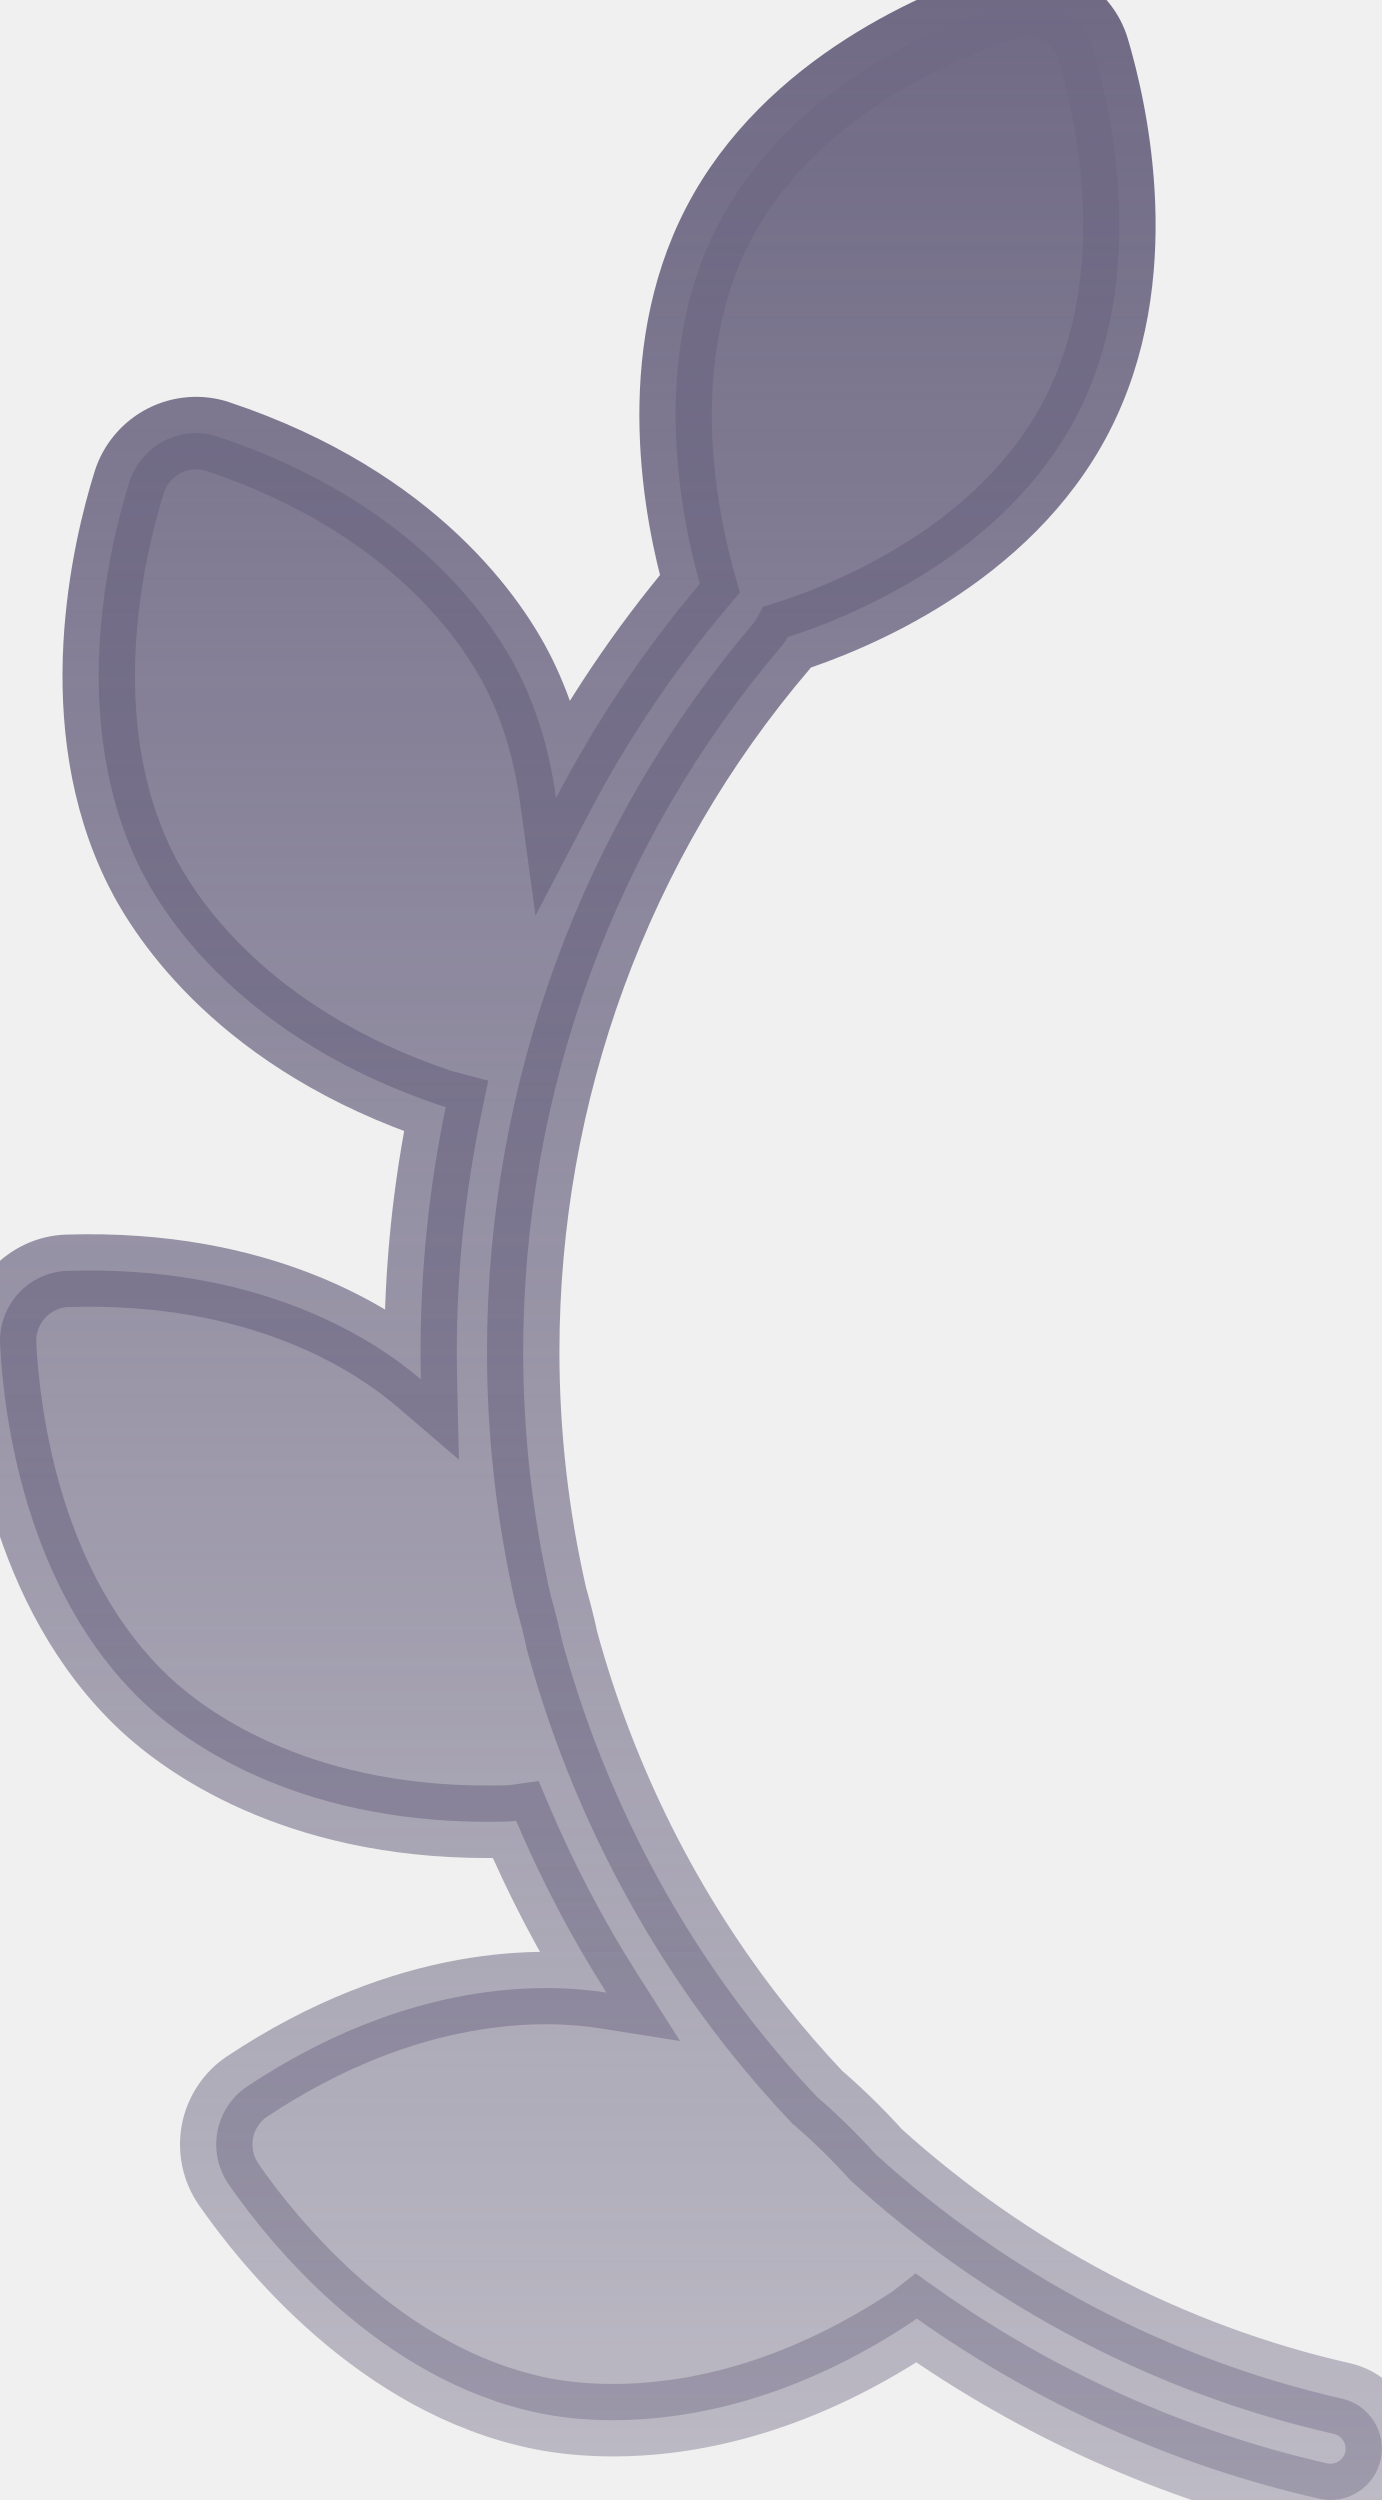
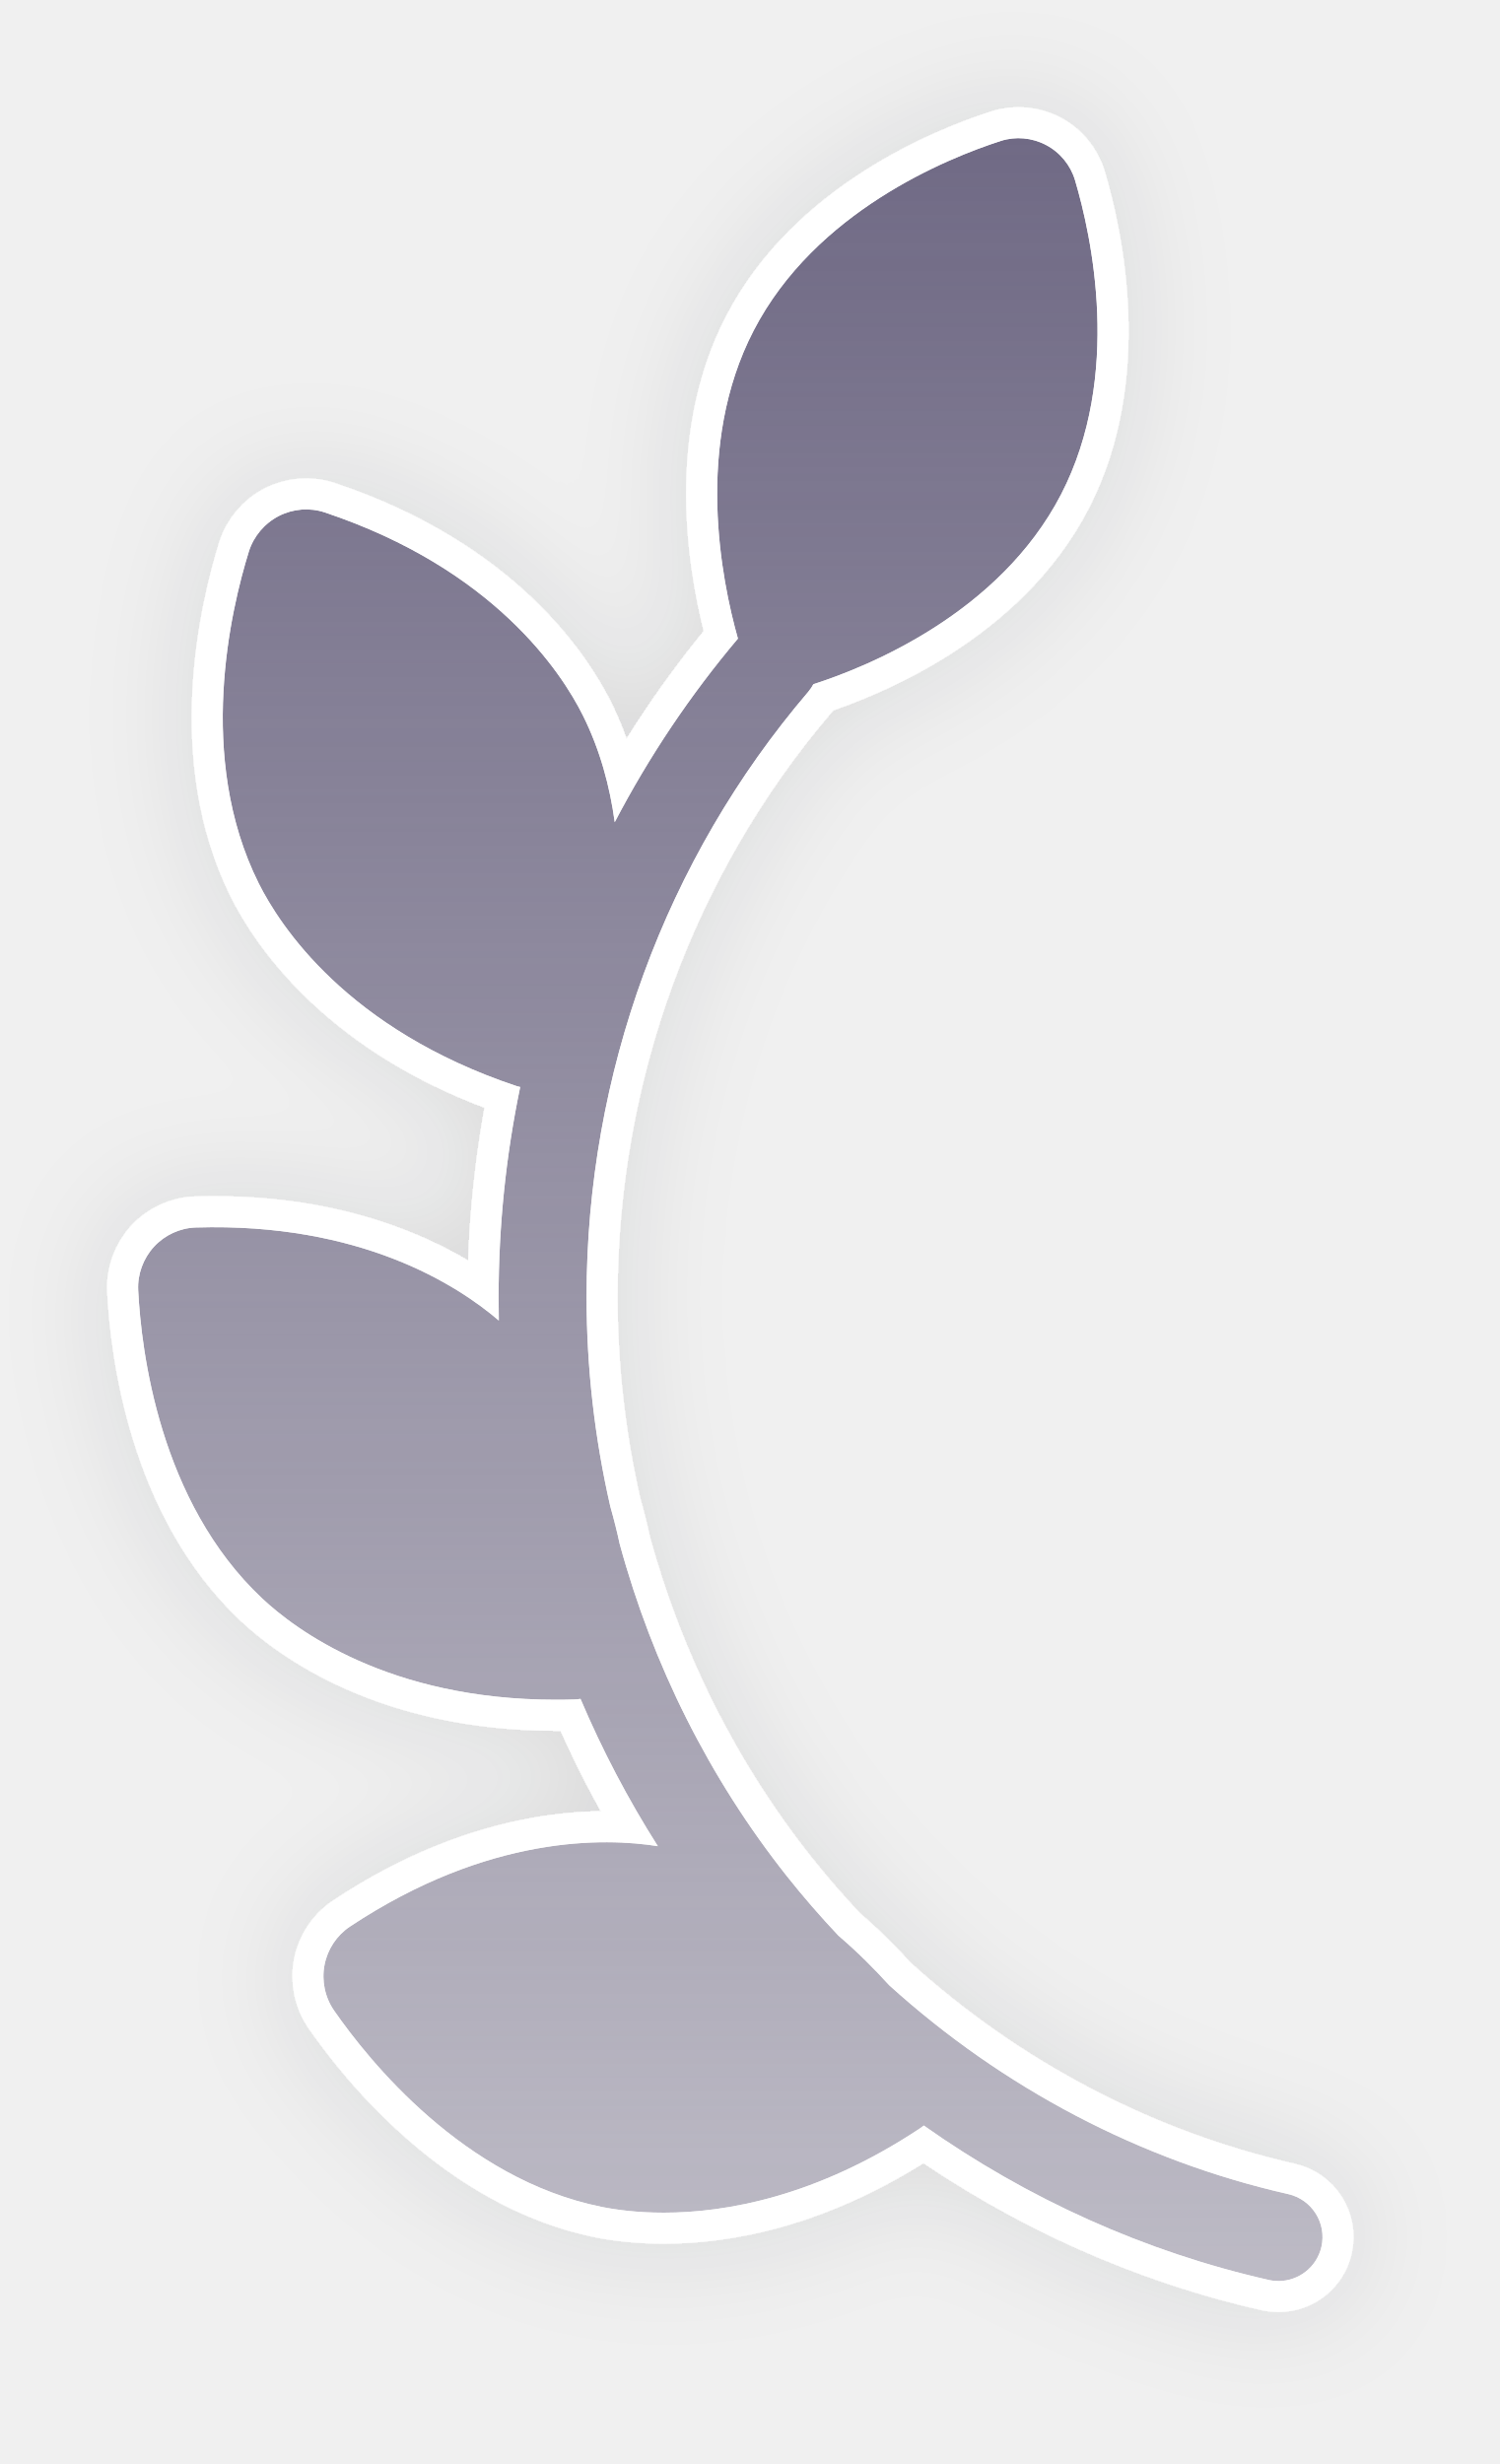
- <svg xmlns="http://www.w3.org/2000/svg" width="22.113" height="40.005" viewBox="0 0 22.113 40.005">
+ <svg xmlns="http://www.w3.org/2000/svg" xmlns:xlink="http://www.w3.org/1999/xlink" width="28" height="46" viewBox="0 0 28 46" fill="none">
  <defs>
-     <linearGradient id="g" gradientUnits="userSpaceOnUse" x1="0" y1="0" x2="0" y2="40.005">
-       <stop offset="0" stop-color="rgb(112,106,133)" stop-opacity="1" />
-       <stop offset="1" stop-color="rgb(112,106,133)" stop-opacity="0.4" />
+     <filter id="f" x="0" y="0" width="27.273" height="45.164" filterUnits="userSpaceOnUse" color-interpolation-filters="sRGB">
+       <feFlood flood-opacity="0" result="BackgroundImageFix" />
+       <feColorMatrix in="SourceAlpha" type="matrix" values="0 0 0 0 0 0 0 0 0 0 0 0 0 0 0 0 0 0 127 0" result="hardAlpha" />
+       <feOffset />
+       <feGaussianBlur stdDeviation="1" />
+       <feComposite in2="hardAlpha" operator="out" />
+       <feColorMatrix type="matrix" values="0 0 0 0 0.039 0 0 0 0 0.051 0 0 0 0 0.078 0 0 0 0.1 0" />
+       <feBlend mode="normal" in2="BackgroundImageFix" result="e" />
+       <feBlend mode="normal" in="SourceGraphic" in2="e" result="shape" />
+     </filter>
+     <linearGradient id="g" x1="13.634" y1="2.58" x2="13.634" y2="42.584" gradientUnits="userSpaceOnUse">
+       <stop stop-color="#706A85" />
+       <stop offset="1" stop-color="#706A85" stop-opacity="0.4" />
    </linearGradient>
+     <path id="p" d="M18.686 2.631C18.962 2.542 19.27 2.57 19.529 2.707C19.791 2.844 19.988 3.085 20.071 3.366C20.375 4.39 20.957 7.012 19.81 9.23C18.659 11.454 16.199 12.447 15.194 12.771C15.192 12.772 15.189 12.771 15.187 12.772C15.16 12.822 15.128 12.87 15.09 12.915C12.421 16.04 10.951 20.052 10.951 24.211C10.951 25.534 11.102 26.847 11.394 28.123C11.462 28.363 11.521 28.596 11.569 28.822C12.183 31.077 13.242 33.199 14.695 35.031C15 35.415 15.321 35.784 15.655 36.138C16.013 36.444 16.328 36.761 16.599 37.06C18.717 38.979 21.288 40.336 24.051 40.961C24.493 41.062 24.771 41.502 24.671 41.944C24.585 42.325 24.245 42.584 23.87 42.584C23.81 42.584 23.749 42.578 23.689 42.564C21.377 42.041 19.187 41.052 17.247 39.681C17.226 39.698 17.204 39.715 17.182 39.73C15.245 41.016 13.541 41.308 12.393 41.308C11.891 41.308 11.495 41.253 11.232 41.2C8.656 40.679 6.88 38.462 6.236 37.533C6.067 37.288 6.002 36.978 6.059 36.683C6.115 36.391 6.288 36.131 6.532 35.968C9.124 34.248 11.299 34.309 12.282 34.466C11.726 33.591 11.243 32.67 10.838 31.716C10.8 31.722 10.761 31.726 10.723 31.727C10.604 31.731 10.488 31.732 10.373 31.732C7.254 31.732 5.511 30.42 4.893 29.839C2.976 28.038 2.637 25.217 2.58 24.088C2.565 23.792 2.673 23.495 2.876 23.274C3.078 23.055 3.362 22.925 3.655 22.916C6.737 22.821 8.549 23.998 9.313 24.653C9.31 24.506 9.309 24.359 9.309 24.211C9.309 22.885 9.446 21.572 9.712 20.293C9.691 20.287 9.668 20.284 9.647 20.277C6.478 19.219 5.223 17.276 4.83 16.49C3.655 14.137 4.311 11.373 4.647 10.294C4.736 10.011 4.941 9.769 5.208 9.632C5.473 9.497 5.785 9.473 6.063 9.566C9.232 10.624 10.488 12.567 10.881 13.353C11.205 14.002 11.386 14.682 11.477 15.349C12.113 14.131 12.883 12.981 13.777 11.922C13.468 10.828 12.963 8.312 14.07 6.172C15.221 3.948 17.681 2.955 18.686 2.631Z" />
+     <mask id="m" maskUnits="userSpaceOnUse" x="1.578" y="1.58" width="24" height="42" fill="black">
+       <rect fill="white" x="1.578" y="1.58" width="24" height="42" />
+       <use xlink:href="#p" />
+     </mask>
  </defs>
-   <path d="M 16.107 0.051 C 16.383 -0.037 16.691 -0.01 16.951 0.127 C 17.212 0.265 17.409 0.505 17.493 0.786 C 17.796 1.81 18.379 4.432 17.231 6.65 C 16.08 8.874 13.62 9.867 12.616 10.191 C 12.613 10.192 12.61 10.191 12.608 10.192 C 12.581 10.242 12.549 10.29 12.511 10.335 C 9.843 13.46 8.373 17.472 8.372 21.632 C 8.372 22.954 8.523 24.267 8.815 25.543 C 8.884 25.783 8.943 26.017 8.991 26.242 C 9.605 28.497 10.664 30.619 12.117 32.451 C 12.421 32.835 12.742 33.204 13.077 33.558 C 13.434 33.865 13.75 34.181 14.02 34.48 C 16.138 36.399 18.71 37.756 21.472 38.382 C 21.914 38.482 22.192 38.922 22.092 39.364 C 22.006 39.745 21.667 40.005 21.291 40.005 C 21.231 40.005 21.171 39.998 21.11 39.984 C 18.798 39.461 16.608 38.472 14.668 37.101 C 14.647 37.118 14.626 37.135 14.603 37.15 C 12.667 38.436 10.962 38.728 9.814 38.728 C 9.312 38.728 8.916 38.673 8.654 38.62 C 6.077 38.1 4.301 35.882 3.658 34.953 C 3.488 34.708 3.423 34.398 3.48 34.103 C 3.536 33.811 3.709 33.551 3.954 33.388 C 6.545 31.668 8.72 31.73 9.704 31.886 C 9.147 31.011 8.665 30.091 8.259 29.136 C 8.221 29.142 8.183 29.146 8.144 29.147 C 8.026 29.151 7.909 29.152 7.794 29.152 C 4.675 29.152 2.932 27.84 2.314 27.259 C 0.398 25.458 0.058 22.637 0.001 21.508 C -0.014 21.212 0.094 20.915 0.297 20.694 C 0.499 20.475 0.783 20.345 1.077 20.336 C 4.158 20.241 5.97 21.418 6.735 22.073 C 6.731 21.926 6.73 21.779 6.73 21.632 C 6.73 20.305 6.867 18.992 7.133 17.713 C 7.112 17.707 7.09 17.704 7.069 17.697 C 3.9 16.639 2.644 14.696 2.251 13.91 C 1.076 11.557 1.732 8.794 2.069 7.715 C 2.157 7.431 2.362 7.189 2.629 7.052 C 2.894 6.917 3.206 6.893 3.485 6.986 C 6.654 8.044 7.909 9.987 8.302 10.773 C 8.626 11.422 8.807 12.102 8.898 12.769 C 9.534 11.551 10.304 10.401 11.199 9.342 C 10.889 8.248 10.384 5.733 11.492 3.592 C 12.643 1.368 15.103 0.375 16.107 0.051 Z" fill="url(#g)" />
-   <path d="M 16.107 0.051 L 15.929 -0.5 L 15.929 -0.5 L 16.107 0.051 Z M 16.951 0.127 L 16.68 0.639 L 16.68 0.639 L 16.951 0.127 Z M 17.493 0.786 L 18.048 0.621 L 18.048 0.621 L 17.493 0.786 Z M 17.231 6.65 L 17.746 6.917 L 17.746 6.916 L 17.231 6.65 Z M 12.616 10.191 L 12.793 10.743 L 12.794 10.743 L 12.616 10.191 Z M 12.608 10.192 L 12.434 9.639 L 12.21 9.709 L 12.098 9.916 L 12.608 10.192 Z M 12.511 10.335 L 12.952 10.711 L 12.952 10.711 L 12.511 10.335 Z M 8.372 21.632 L 7.793 21.631 L 7.793 21.632 L 8.372 21.632 Z M 8.815 25.543 L 8.25 25.672 L 8.253 25.687 L 8.258 25.703 L 8.815 25.543 Z M 8.991 26.242 L 8.424 26.362 L 8.427 26.378 L 8.431 26.394 L 8.991 26.242 Z M 12.117 32.451 L 11.662 32.811 L 11.662 32.811 L 12.117 32.451 Z M 13.077 33.558 L 12.655 33.956 L 12.676 33.979 L 12.699 33.998 L 13.077 33.558 Z M 14.02 34.48 L 13.59 34.869 L 13.609 34.89 L 13.631 34.91 L 14.02 34.48 Z M 21.472 38.382 L 21.6 37.816 L 21.6 37.816 L 21.472 38.382 Z M 22.092 39.364 L 22.658 39.492 L 22.658 39.492 L 22.092 39.364 Z M 21.291 40.005 L 21.291 40.584 L 21.291 40.584 L 21.291 40.005 Z M 21.11 39.984 L 20.982 40.549 L 20.984 40.55 L 21.11 39.984 Z M 14.668 37.101 L 15.003 36.628 L 14.651 36.379 L 14.312 36.644 L 14.668 37.101 Z M 14.603 37.15 L 14.282 36.667 L 14.282 36.667 L 14.603 37.15 Z M 9.814 38.728 L 9.814 39.308 L 9.814 39.308 L 9.814 38.728 Z M 8.654 38.62 L 8.768 38.052 L 8.768 38.052 L 8.654 38.62 Z M 3.658 34.953 L 4.134 34.623 L 4.134 34.623 L 3.658 34.953 Z M 3.48 34.103 L 2.911 33.994 L 2.911 33.994 L 3.48 34.103 Z M 3.954 33.388 L 4.274 33.871 L 4.274 33.871 L 3.954 33.388 Z M 9.704 31.886 L 9.612 32.459 L 10.883 32.661 L 10.193 31.576 L 9.704 31.886 Z M 8.259 29.136 L 8.793 28.91 L 8.619 28.501 L 8.179 28.562 L 8.259 29.136 Z M 8.144 29.147 L 8.162 29.727 L 8.162 29.727 L 8.144 29.147 Z M 7.794 29.152 L 7.794 29.732 L 7.794 29.732 L 7.794 29.152 Z M 2.314 27.259 L 1.917 27.682 L 1.917 27.682 L 2.314 27.259 Z M 0.001 21.508 L 0.58 21.479 L 0.58 21.479 L 0.001 21.508 Z M 0.297 20.694 L -0.129 20.301 L -0.129 20.301 L 0.297 20.694 Z M 1.077 20.336 L 1.059 19.756 L 1.059 19.756 L 1.077 20.336 Z M 6.735 22.073 L 6.358 22.513 L 7.344 23.358 L 7.314 22.06 L 6.735 22.073 Z M 6.73 21.632 L 6.15 21.632 L 6.15 21.632 L 6.73 21.632 Z M 7.133 17.713 L 7.701 17.831 L 7.813 17.293 L 7.282 17.152 L 7.133 17.713 Z M 7.069 17.697 L 7.252 17.147 L 7.252 17.147 L 7.069 17.697 Z M 2.251 13.91 L 2.77 13.651 L 2.77 13.651 L 2.251 13.91 Z M 2.069 7.715 L 2.622 7.887 L 2.622 7.887 L 2.069 7.715 Z M 2.629 7.052 L 2.893 7.569 L 2.893 7.569 L 2.629 7.052 Z M 3.485 6.986 L 3.301 7.536 L 3.301 7.536 L 3.485 6.986 Z M 8.302 10.773 L 7.784 11.032 L 7.784 11.032 L 8.302 10.773 Z M 8.898 12.769 L 8.323 12.847 L 8.569 14.652 L 9.412 13.038 L 8.898 12.769 Z M 11.199 9.342 L 11.641 9.717 L 11.84 9.481 L 11.757 9.185 L 11.199 9.342 Z M 11.492 3.592 L 10.977 3.326 L 10.977 3.326 L 11.492 3.592 Z M 16.107 0.051 L 16.284 0.603 C 16.411 0.563 16.557 0.575 16.68 0.639 L 16.951 0.127 L 17.221 -0.386 C 16.825 -0.595 16.355 -0.637 15.929 -0.5 L 16.107 0.051 Z M 16.951 0.127 L 16.68 0.639 C 16.804 0.705 16.898 0.82 16.937 0.951 L 17.493 0.786 L 18.048 0.621 C 17.92 0.19 17.62 -0.176 17.221 -0.386 L 16.951 0.127 Z M 17.493 0.786 L 16.937 0.951 C 17.234 1.954 17.753 4.38 16.716 6.384 L 17.231 6.65 L 17.746 6.916 C 19.005 4.484 18.358 1.666 18.048 0.621 L 17.493 0.786 Z M 17.231 6.65 L 16.716 6.384 C 15.678 8.39 13.419 9.323 12.438 9.639 L 12.616 10.191 L 12.794 10.743 C 13.821 10.411 16.482 9.359 17.746 6.917 L 17.231 6.65 Z M 12.616 10.191 L 12.438 9.639 C 12.464 9.631 12.487 9.626 12.506 9.622 C 12.525 9.618 12.541 9.616 12.554 9.615 C 12.566 9.614 12.576 9.613 12.581 9.613 C 12.587 9.612 12.591 9.612 12.59 9.612 C 12.59 9.612 12.59 9.612 12.59 9.612 C 12.59 9.612 12.59 9.612 12.589 9.612 C 12.589 9.612 12.588 9.612 12.588 9.612 C 12.586 9.612 12.583 9.613 12.58 9.613 C 12.574 9.613 12.564 9.614 12.552 9.615 C 12.539 9.616 12.522 9.618 12.503 9.622 C 12.483 9.625 12.46 9.631 12.434 9.639 L 12.608 10.192 L 12.781 10.745 C 12.756 10.753 12.733 10.758 12.715 10.762 C 12.696 10.765 12.68 10.767 12.668 10.768 C 12.656 10.77 12.647 10.77 12.641 10.771 C 12.638 10.771 12.636 10.771 12.635 10.771 C 12.634 10.771 12.633 10.771 12.633 10.771 C 12.633 10.771 12.635 10.771 12.636 10.771 C 12.638 10.771 12.641 10.771 12.644 10.77 C 12.651 10.77 12.661 10.769 12.674 10.768 C 12.687 10.767 12.704 10.764 12.724 10.761 C 12.743 10.757 12.767 10.751 12.793 10.743 L 12.616 10.191 Z M 12.608 10.192 L 12.098 9.916 C 12.087 9.936 12.077 9.95 12.07 9.959 L 12.511 10.335 L 12.952 10.711 C 13.021 10.63 13.075 10.547 13.118 10.468 L 12.608 10.192 Z M 12.511 10.335 L 12.07 9.958 C 9.311 13.19 7.793 17.336 7.793 21.631 L 8.372 21.632 L 8.952 21.632 C 8.952 17.608 10.374 13.73 12.952 10.711 L 12.511 10.335 Z M 8.372 21.632 L 7.793 21.632 C 7.793 22.998 7.949 24.355 8.25 25.672 L 8.815 25.543 L 9.38 25.413 C 9.098 24.18 8.952 22.91 8.952 21.632 L 8.372 21.632 Z M 8.815 25.543 L 8.258 25.703 C 8.323 25.931 8.379 26.152 8.424 26.362 L 8.991 26.242 L 9.558 26.121 C 9.507 25.881 9.444 25.634 9.372 25.383 L 8.815 25.543 Z M 8.991 26.242 L 8.431 26.394 C 9.065 28.723 10.159 30.916 11.662 32.811 L 12.117 32.451 L 12.571 32.091 C 11.168 30.322 10.144 28.272 9.55 26.09 L 8.991 26.242 Z M 12.117 32.451 L 11.662 32.811 C 11.978 33.209 12.31 33.591 12.655 33.956 L 13.077 33.558 L 13.498 33.16 C 13.175 32.818 12.865 32.461 12.571 32.091 L 12.117 32.451 Z M 13.077 33.558 L 12.699 33.998 C 13.035 34.287 13.334 34.585 13.59 34.869 L 14.02 34.48 L 14.45 34.092 C 14.166 33.776 13.833 33.443 13.454 33.118 L 13.077 33.558 Z M 14.02 34.48 L 13.631 34.91 C 15.82 36.894 18.481 38.299 21.344 38.947 L 21.472 38.382 L 21.6 37.816 C 18.938 37.213 16.456 35.904 14.409 34.051 L 14.02 34.48 Z M 21.472 38.382 L 21.344 38.947 C 21.474 38.976 21.556 39.106 21.527 39.236 L 22.092 39.364 L 22.658 39.492 C 22.828 38.737 22.355 37.987 21.6 37.816 L 21.472 38.382 Z M 22.092 39.364 L 21.527 39.236 C 21.502 39.347 21.401 39.425 21.291 39.425 L 21.291 40.005 L 21.291 40.584 C 21.932 40.584 22.51 40.143 22.658 39.492 L 22.092 39.364 Z M 21.291 40.005 L 21.292 39.425 C 21.276 39.425 21.258 39.423 21.236 39.418 L 21.11 39.984 L 20.984 40.55 C 21.084 40.572 21.187 40.584 21.291 40.584 L 21.291 40.005 Z M 21.11 39.984 L 21.238 39.419 C 19.002 38.912 16.883 37.956 15.003 36.628 L 14.668 37.101 L 14.334 37.575 C 16.334 38.988 18.593 40.009 20.982 40.549 L 21.11 39.984 Z M 14.668 37.101 L 14.312 36.644 C 14.309 36.646 14.306 36.649 14.303 36.651 C 14.3 36.653 14.298 36.655 14.296 36.657 C 14.291 36.66 14.288 36.663 14.285 36.665 C 14.28 36.669 14.28 36.669 14.282 36.667 L 14.603 37.15 L 14.923 37.633 C 14.969 37.603 15.013 37.568 15.025 37.558 L 14.668 37.101 Z M 14.603 37.15 L 14.282 36.667 C 12.449 37.884 10.858 38.148 9.814 38.148 L 9.814 38.728 L 9.814 39.308 C 11.066 39.308 12.884 38.987 14.924 37.633 L 14.603 37.15 Z M 9.814 38.728 L 9.814 38.148 C 9.354 38.148 8.997 38.098 8.768 38.052 L 8.654 38.62 L 8.539 39.188 C 8.835 39.248 9.269 39.308 9.814 39.308 L 9.814 38.728 Z M 8.654 38.62 L 8.768 38.052 C 6.429 37.579 4.766 35.535 4.134 34.623 L 3.658 34.953 L 3.181 35.283 C 3.837 36.229 5.725 38.62 8.539 39.188 L 8.654 38.62 Z M 3.658 34.953 L 4.134 34.623 C 4.054 34.507 4.022 34.356 4.049 34.212 L 3.48 34.103 L 2.911 33.994 C 2.825 34.44 2.922 34.909 3.181 35.283 L 3.658 34.953 Z M 3.48 34.103 L 4.049 34.213 C 4.076 34.072 4.161 33.947 4.274 33.871 L 3.954 33.388 L 3.633 32.905 C 3.257 33.155 2.996 33.55 2.911 33.994 L 3.48 34.103 Z M 3.954 33.388 L 4.274 33.871 C 6.722 32.246 8.744 32.32 9.612 32.459 L 9.704 31.886 L 9.795 31.314 C 8.697 31.139 6.368 31.089 3.633 32.905 L 3.954 33.388 Z M 9.704 31.886 L 10.193 31.576 C 9.654 30.727 9.186 29.835 8.793 28.91 L 8.259 29.136 L 7.726 29.363 C 8.143 30.346 8.641 31.295 9.214 32.197 L 9.704 31.886 Z M 8.259 29.136 L 8.179 28.562 C 8.151 28.566 8.136 28.567 8.126 28.568 L 8.144 29.147 L 8.162 29.727 C 8.23 29.724 8.291 29.717 8.34 29.711 L 8.259 29.136 Z M 8.144 29.147 L 8.126 28.568 C 8.015 28.571 7.905 28.572 7.794 28.572 L 7.794 29.152 L 7.794 29.732 C 7.913 29.732 8.036 29.73 8.162 29.727 L 8.144 29.147 Z M 7.794 29.152 L 7.794 28.572 C 4.854 28.572 3.247 27.341 2.711 26.837 L 2.314 27.259 L 1.917 27.682 C 2.617 28.339 4.496 29.732 7.794 29.732 L 7.794 29.152 Z M 2.314 27.259 L 2.711 26.837 C 0.971 25.202 0.636 22.588 0.58 21.479 L 0.001 21.508 L -0.578 21.538 C -0.52 22.687 -0.176 25.715 1.917 27.682 L 2.314 27.259 Z M 0.001 21.508 L 0.58 21.479 C 0.573 21.339 0.625 21.194 0.724 21.087 L 0.297 20.694 L -0.129 20.301 C -0.437 20.636 -0.601 21.084 -0.578 21.538 L 0.001 21.508 Z M 0.297 20.694 L 0.723 21.087 C 0.821 20.981 0.959 20.919 1.095 20.915 L 1.077 20.336 L 1.059 19.756 C 0.607 19.77 0.177 19.969 -0.129 20.301 L 0.297 20.694 Z M 1.077 20.336 L 1.094 20.915 C 4.005 20.826 5.681 21.934 6.358 22.513 L 6.735 22.073 L 7.112 21.633 C 6.259 20.902 4.311 19.656 1.059 19.756 L 1.077 20.336 Z M 6.735 22.073 L 7.314 22.06 C 7.311 21.918 7.31 21.775 7.31 21.632 L 6.73 21.632 L 6.15 21.632 C 6.15 21.783 6.152 21.934 6.155 22.086 L 6.735 22.073 Z M 6.73 21.632 L 7.31 21.632 C 7.31 20.345 7.443 19.071 7.701 17.831 L 7.133 17.713 L 6.566 17.594 C 6.291 18.912 6.15 20.265 6.15 21.632 L 6.73 21.632 Z M 7.133 17.713 L 7.282 17.152 C 7.265 17.148 7.251 17.145 7.241 17.142 C 7.236 17.141 7.232 17.14 7.229 17.14 C 7.225 17.139 7.224 17.139 7.222 17.138 C 7.219 17.138 7.222 17.138 7.226 17.139 C 7.231 17.141 7.24 17.143 7.252 17.147 L 7.069 17.697 L 6.885 18.247 C 6.928 18.261 6.965 18.269 6.979 18.272 C 6.983 18.273 6.987 18.274 6.989 18.274 C 6.992 18.275 6.993 18.275 6.993 18.275 C 6.994 18.275 6.99 18.274 6.984 18.273 L 7.133 17.713 Z M 7.069 17.697 L 7.252 17.147 C 4.26 16.148 3.11 14.332 2.77 13.651 L 2.251 13.91 L 1.733 14.169 C 2.178 15.06 3.539 17.13 6.885 18.247 L 7.069 17.697 Z M 2.251 13.91 L 2.77 13.651 C 1.703 11.515 2.292 8.946 2.622 7.887 L 2.069 7.715 L 1.515 7.542 C 1.172 8.641 0.449 11.6 1.733 14.169 L 2.251 13.91 Z M 2.069 7.715 L 2.622 7.887 C 2.664 7.754 2.763 7.635 2.893 7.569 L 2.629 7.052 L 2.365 6.536 C 1.961 6.743 1.651 7.107 1.515 7.542 L 2.069 7.715 Z M 2.629 7.052 L 2.893 7.569 C 3.021 7.503 3.172 7.493 3.301 7.536 L 3.485 6.986 L 3.669 6.436 C 3.24 6.293 2.767 6.331 2.365 6.536 L 2.629 7.052 Z M 3.485 6.986 L 3.301 7.536 C 6.293 8.535 7.443 10.351 7.784 11.032 L 8.302 10.773 L 8.821 10.514 C 8.376 9.623 7.014 7.553 3.668 6.436 L 3.485 6.986 Z M 8.302 10.773 L 7.784 11.032 C 8.074 11.613 8.24 12.229 8.323 12.847 L 8.898 12.769 L 9.472 12.691 C 9.375 11.975 9.179 11.231 8.821 10.514 L 8.302 10.773 Z M 8.898 12.769 L 9.412 13.038 C 10.028 11.857 10.775 10.743 11.641 9.717 L 11.199 9.342 L 10.756 8.968 C 9.834 10.06 9.04 11.245 8.384 12.501 L 8.898 12.769 Z M 11.199 9.342 L 11.757 9.185 C 11.454 8.115 11.007 5.79 12.007 3.859 L 11.492 3.592 L 10.977 3.326 C 9.761 5.675 10.324 8.381 10.641 9.5 L 11.199 9.342 Z M 11.492 3.592 L 12.006 3.859 C 13.045 1.853 15.304 0.919 16.285 0.603 L 16.107 0.051 L 15.929 -0.5 C 14.901 -0.169 12.241 0.884 10.977 3.326 L 11.492 3.592 Z" fill="url(#g)" />
+   <g filter="url(#f)">
+     <use xlink:href="#p" fill="url(#g)" />
+     <use xlink:href="#p" stroke-width="1.159" stroke="white" mask="url(#m)" />
+   </g>
</svg>
